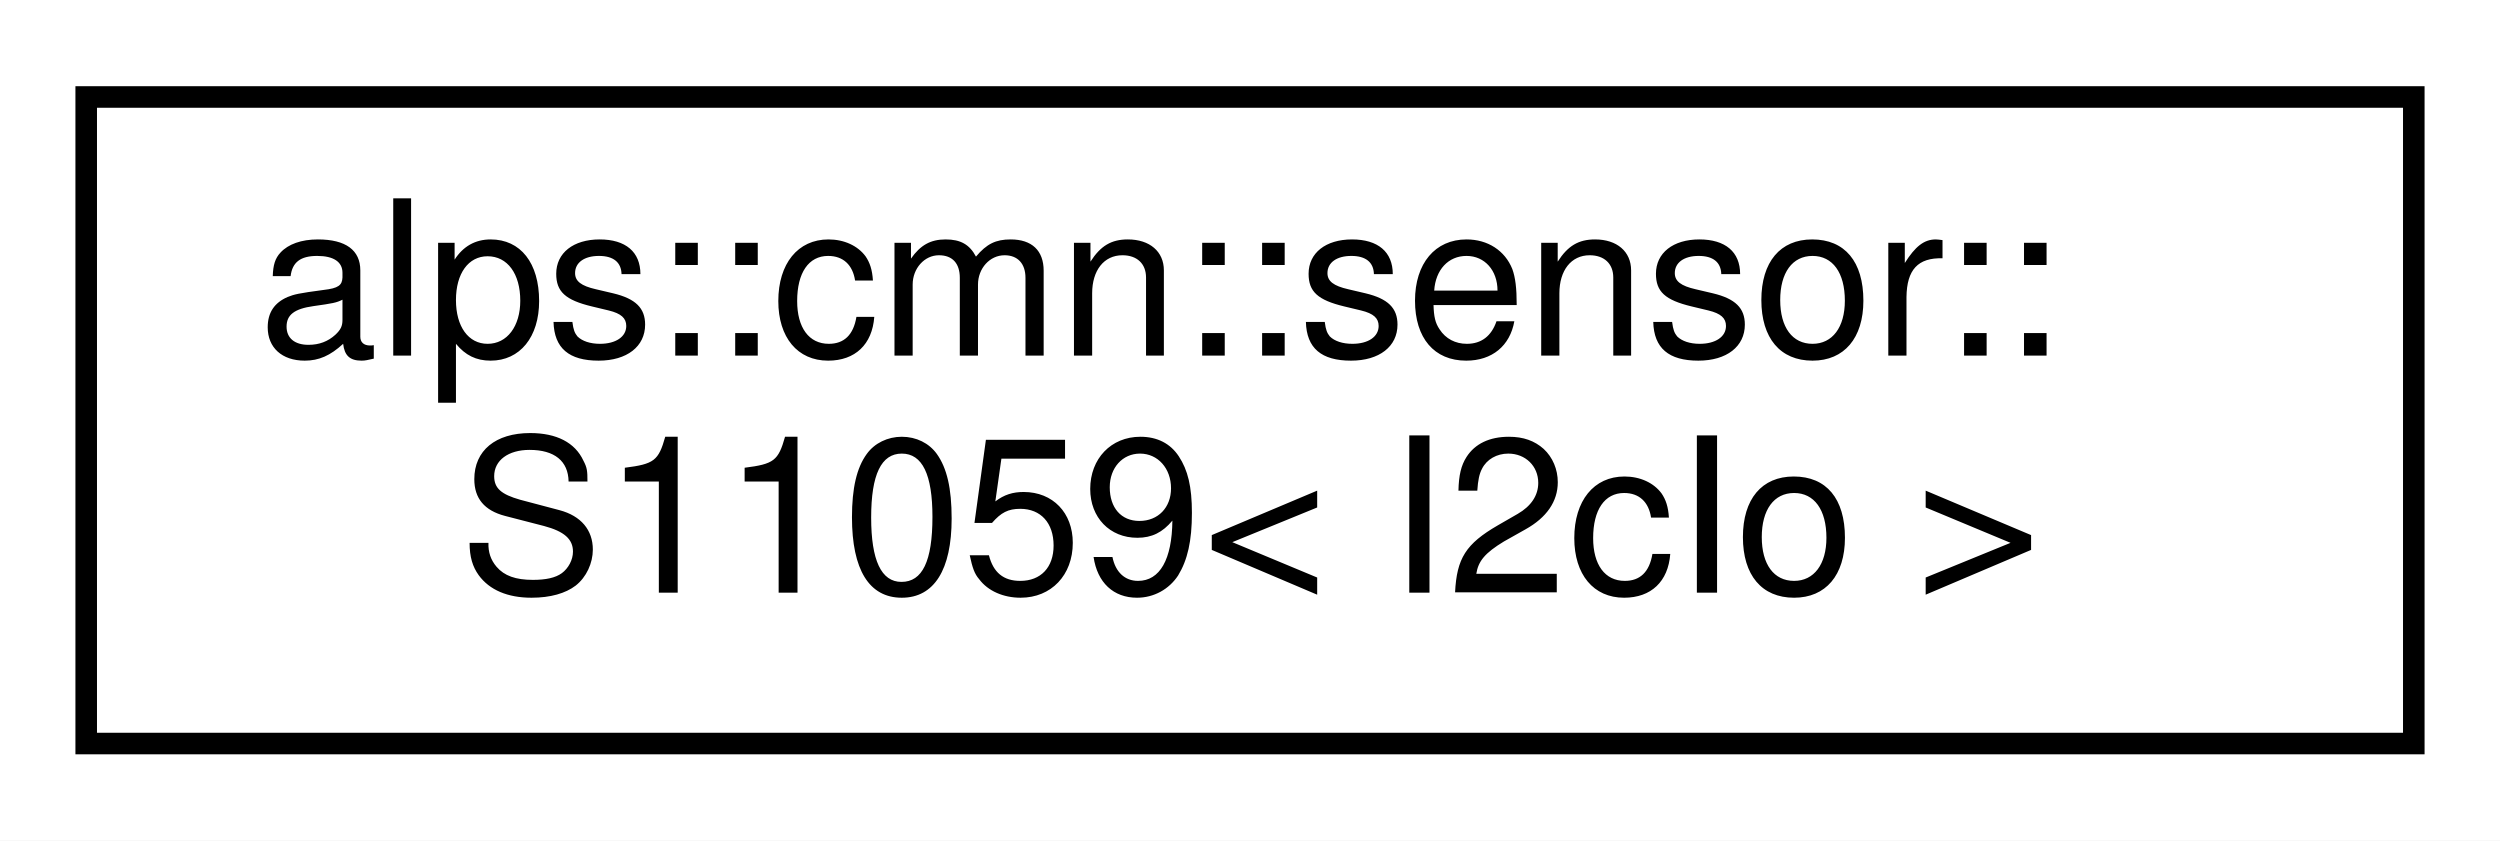
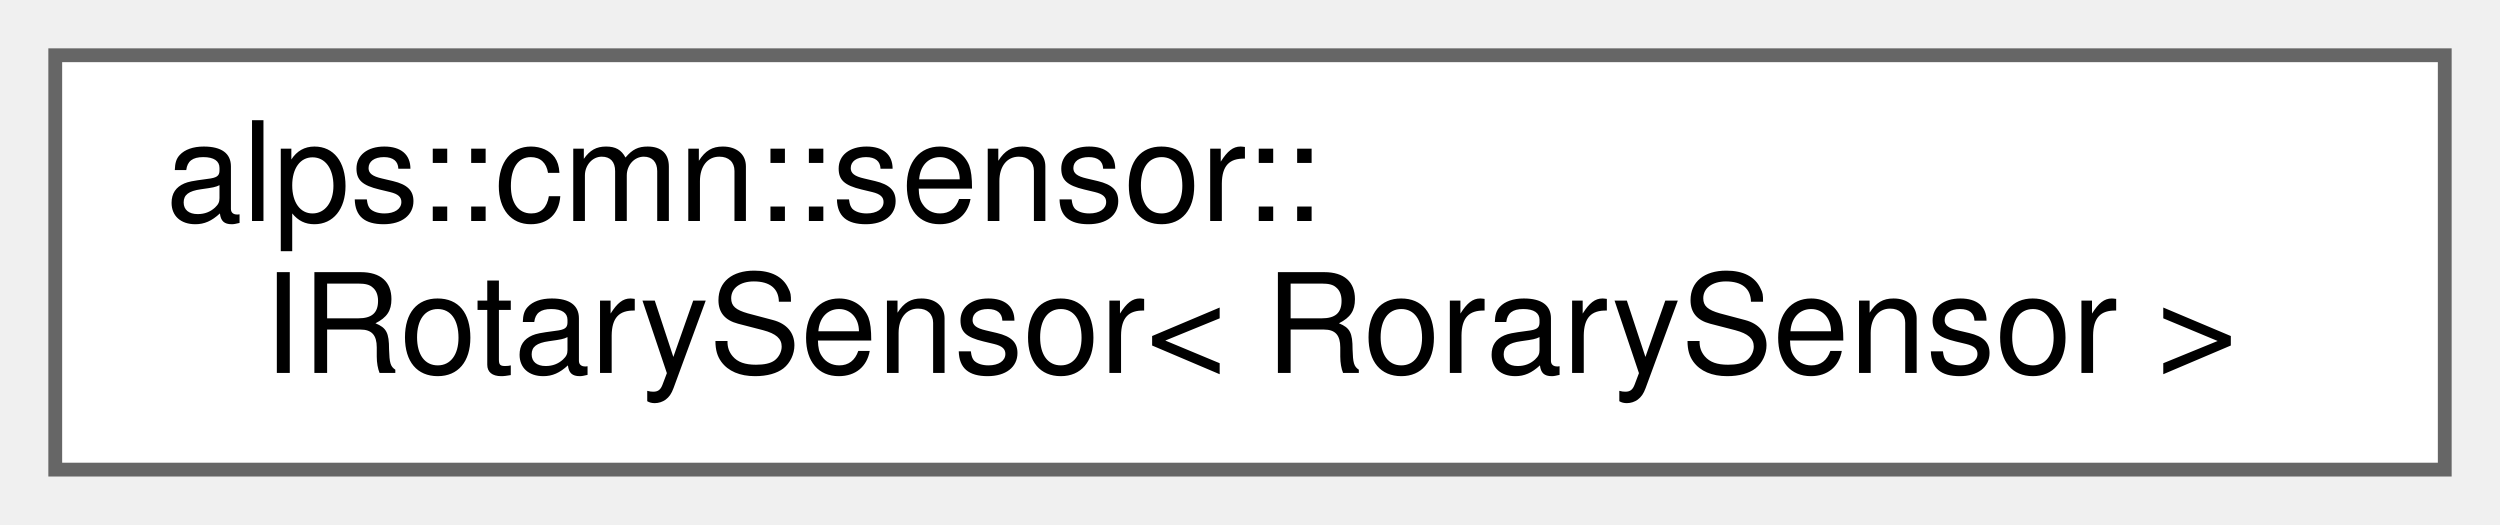
- <svg xmlns="http://www.w3.org/2000/svg" xmlns:xlink="http://www.w3.org/1999/xlink" width="116pt" height="39pt" viewBox="0.00 0.00 116.00 39.00">
-   <g id="graph0" class="graph" transform="scale(1 1) rotate(0) translate(4 35)">
-     <polygon fill="white" stroke="transparent" points="-4,4 -4,-35 112,-35 112,4 -4,4" />
+ <svg xmlns="http://www.w3.org/2000/svg" xmlns:xlink="http://www.w3.org/1999/xlink" width="181pt" height="38pt" viewBox="0.00 0.00 181.00 38.00">
+   <g id="graph0" class="graph" transform="scale(1 1) rotate(0) translate(4 34)">
    <g id="node1" class="node">
      <g id="a_node1">
-         <a xlink:href="classalps_1_1cmn_1_1sensor_1_1_s11059.html" target="_top" xlink:title="カラーセンサS11059のクラス">
-           <polygon fill="white" stroke="black" points="0,-0.5 0,-30.5 108,-30.5 108,-0.5 0,-0.5" />
-           <text text-anchor="start" x="8" y="-18.5" font-family="Helvetica,sans-Serif" font-size="10.00">alps::cmn::sensor::</text>
-           <text text-anchor="middle" x="54" y="-7.5" font-family="Helvetica,sans-Serif" font-size="10.00">S11059&lt; I2cIo &gt;</text>
+         <a xlink:href="classalps_1_1cmn_1_1sensor_1_1_i_rotary_sensor.html" target="_top" xlink:title=" ">
+           <polygon fill="white" stroke="#666666" points="173,-30 0,-30 0,0 173,0 173,-30" />
+           <text text-anchor="start" x="8" y="-18" font-family="Helvetica,sans-Serif" font-size="10.00">alps::cmn::sensor::</text>
+           <text text-anchor="middle" x="86.5" y="-7" font-family="Helvetica,sans-Serif" font-size="10.00">IRotarySensor&lt; RorarySensor &gt;</text>
        </a>
      </g>
    </g>
  </g>
</svg>
